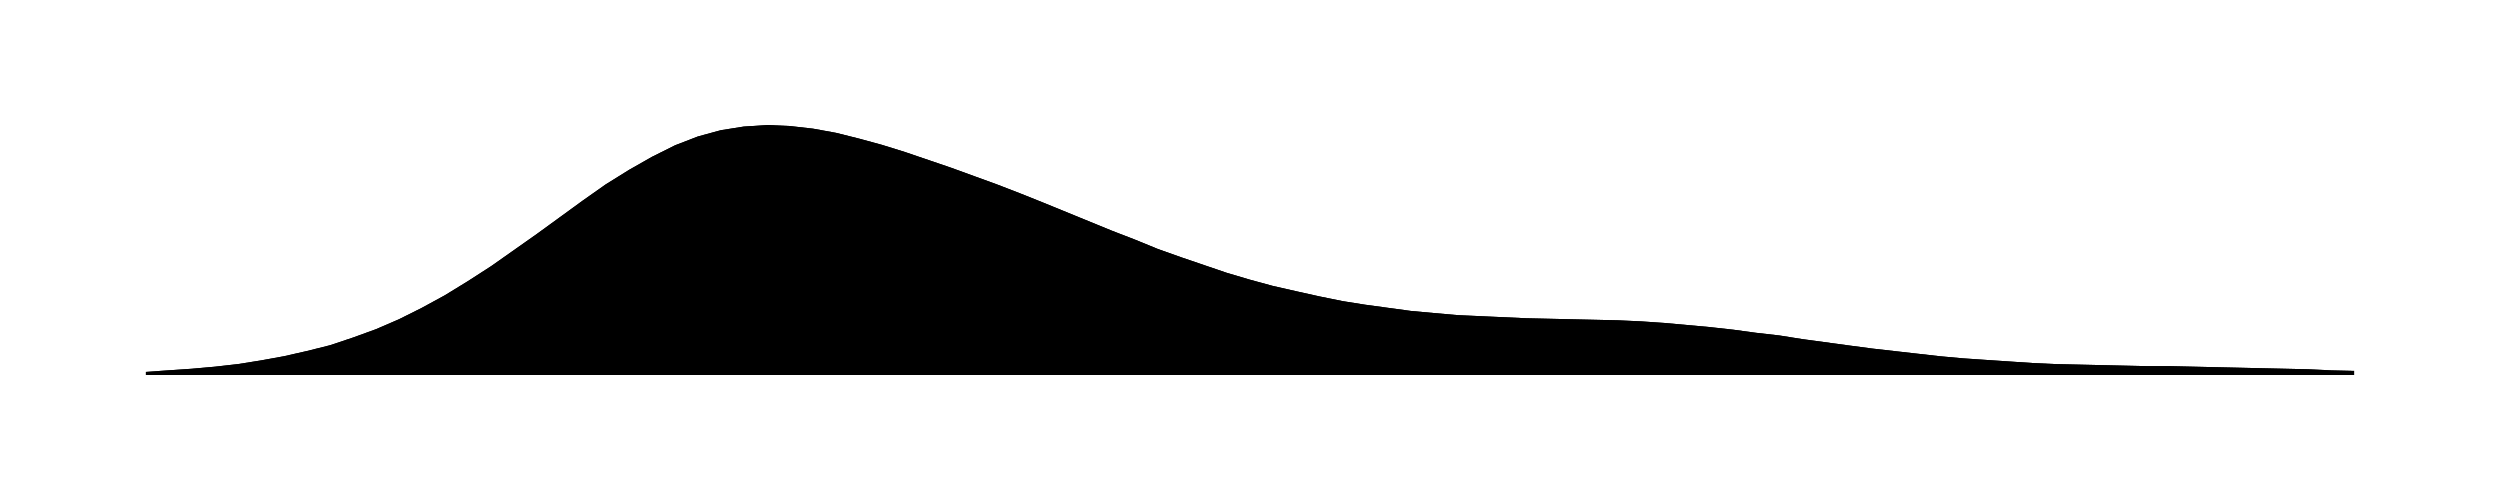
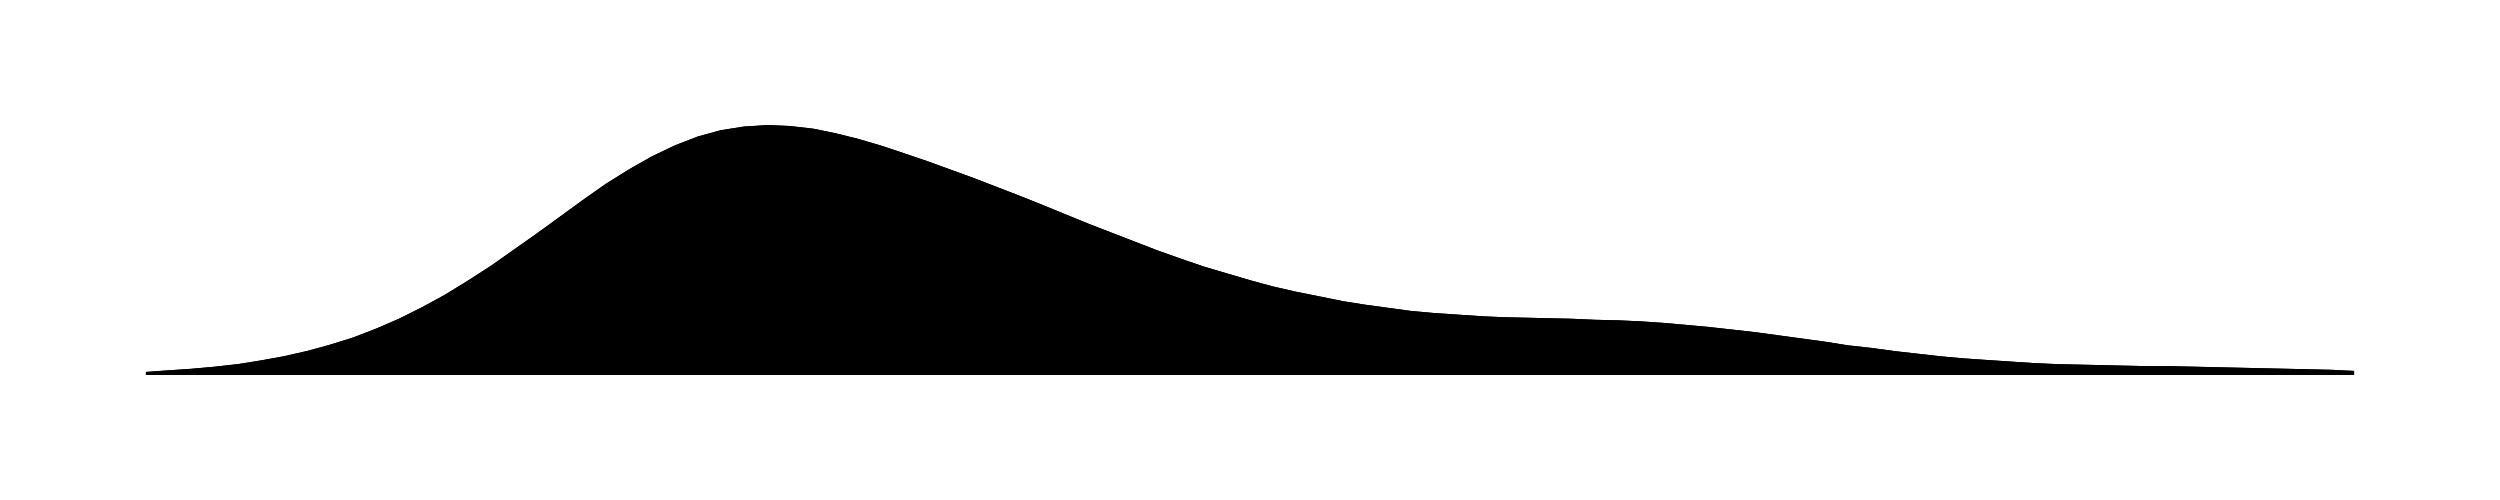
<svg xmlns="http://www.w3.org/2000/svg" viewBox="0 0 480 96">
-   <path id="a" d="M28.0 71.4L32.4 71.1L36.8 70.8L41.3 70.4L45.7 69.9L50.1 69.2L54.5 68.4L58.9 67.4L63.3 66.3L67.8 64.8L72.2 63.2L76.6 61.3L81.0 59.1L85.4 56.7L89.8 54.0L94.3 51.1L98.7 48.0L103.1 44.9L107.5 41.7L111.9 38.5L116.3 35.4L120.8 32.6L125.2 30.1L129.6 27.9L134.0 26.2L138.4 25.0L142.8 24.3L147.3 24.0L151.7 24.2L156.1 24.7L160.5 25.5L164.9 26.6L169.3 27.8L173.8 29.2L178.2 30.7L182.6 32.2L187.0 33.8L191.4 35.4L195.8 37.1L200.3 38.9L204.7 40.7L209.1 42.5L213.5 44.3L217.9 46.0L222.3 47.8L226.8 49.4L231.2 50.9L235.6 52.4L240.0 53.7L244.4 54.9L248.8 55.9L253.3 56.9L257.7 57.8L262.1 58.5L266.5 59.1L270.9 59.7L275.3 60.1L279.8 60.5L284.2 60.7L288.6 60.9L293.0 61.1L297.4 61.2L301.8 61.3L306.3 61.4L310.7 61.5L315.1 61.7L319.5 62.0L323.9 62.4L328.3 62.8L332.8 63.3L337.2 63.9L341.6 64.4L346.0 65.1L350.4 65.7L354.8 66.3L359.3 66.9L363.7 67.4L368.1 67.9L372.5 68.4L376.9 68.8L381.3 69.1L385.8 69.4L390.2 69.7L394.6 69.9L399.0 70.0L403.4 70.1L407.8 70.2L412.3 70.3L416.7 70.3L421.1 70.4L425.5 70.5L429.9 70.6L434.3 70.7L438.8 70.8L443.2 70.9L447.6 71.1L452.0 71.2V72H28.0Z" />
-   <path id="t" d="M28.0 71.4L32.4 71.1L36.8 70.8L41.3 70.4L45.7 69.9L50.1 69.2L54.5 68.4L58.9 67.4L63.3 66.3L67.8 64.8L72.2 63.2L76.6 61.3L81.0 59.1L85.4 56.7L89.8 54.0L94.3 51.1L98.7 48.0L103.1 44.9L107.5 41.7L111.9 38.5L116.3 35.4L120.8 32.6L125.2 30.1L129.6 27.9L134.0 26.2L138.4 25.0L142.8 24.3L147.3 24.0L151.7 24.2L156.1 24.7L160.5 25.5L164.9 26.6L169.3 27.8L173.8 29.2L178.2 30.7L182.6 32.2L187.0 33.8L191.4 35.4L195.8 37.1L200.3 38.9L204.7 40.7L209.1 42.5L213.5 44.3L217.9 46.0L222.3 47.8L226.8 49.4L231.2 50.9L235.6 52.4L240.0 53.7L244.4 54.9L248.8 55.9L253.3 56.9L257.7 57.8L262.1 58.5L266.5 59.1L270.9 59.7L275.3 60.1L279.8 60.5L284.2 60.7L288.6 60.9L293.0 61.1L297.4 61.2L301.8 61.3L306.3 61.4L310.7 61.5L315.1 61.7L319.5 62.0L323.9 62.4L328.3 62.8L332.8 63.3L337.2 63.9L341.6 64.4L346.0 65.1L350.4 65.7L354.8 66.3L359.3 66.9L363.7 67.4L368.1 67.9L372.5 68.4L376.9 68.8L381.3 69.1L385.8 69.4L390.2 69.7L394.6 69.9L399.0 70.0L403.4 70.1L407.8 70.2L412.3 70.3L416.7 70.3L421.1 70.4L425.5 70.5L429.9 70.6L434.3 70.7L438.8 70.8L443.2 70.9L447.6 71.1L452.0 71.2" />
+   <path id="a" d="M28.0 71.4L32.4 71.1L36.8 70.8L41.3 70.4L45.7 69.9L50.1 69.2L54.5 68.4L58.9 67.4L63.3 66.2L67.8 64.8L72.2 63.1L76.6 61.2L81.0 59.0L85.4 56.6L89.8 53.9L94.3 51.0L98.7 47.9L103.1 44.8L107.5 41.6L111.9 38.4L116.3 35.3L120.8 32.5L125.2 30.0L129.6 27.9L134.0 26.2L138.4 25.0L142.8 24.3L147.3 24.0L151.7 24.2L156.1 24.7L160.5 25.6L164.9 26.7L169.3 28.0L173.8 29.5L178.2 31.0L182.6 32.6L187.0 34.2L191.4 35.9L195.8 37.6L200.3 39.4L204.7 41.2L209.1 43.0L213.5 44.7L217.9 46.4L222.3 48.1L226.8 49.7L231.2 51.2L235.6 52.5L240.0 53.8L244.4 55.0L248.8 56.0L253.3 56.9L257.7 57.8L262.1 58.5L266.5 59.1L270.9 59.7L275.3 60.1L279.8 60.4L284.2 60.7L288.6 60.9L293.0 61.0L297.4 61.1L301.8 61.2L306.3 61.4L310.7 61.5L315.1 61.7L319.5 62.0L323.9 62.4L328.3 62.8L332.8 63.3L337.2 63.8L341.6 64.4L346.0 65.0L350.4 65.6L354.8 66.3L359.3 66.8L363.7 67.4L368.1 67.9L372.5 68.4L376.9 68.8L381.3 69.1L385.8 69.4L390.2 69.7L394.6 69.9L399.0 70.0L403.4 70.1L407.8 70.2L412.3 70.3L416.7 70.3L421.1 70.4L425.5 70.5L429.9 70.6L434.3 70.7L438.8 70.8L443.2 70.9L447.6 71.0L452.0 71.2V72H28.0Z" />
+   <path id="t" d="M28.0 71.4L32.4 71.1L36.8 70.8L41.3 70.4L45.7 69.9L50.1 69.2L54.5 68.4L58.9 67.4L63.3 66.2L67.8 64.8L72.2 63.1L76.6 61.2L81.0 59.0L85.4 56.6L89.8 53.9L94.3 51.0L98.7 47.9L103.1 44.8L107.5 41.6L111.9 38.4L116.3 35.3L120.8 32.5L125.2 30.0L129.6 27.9L134.0 26.2L138.4 25.0L142.8 24.3L147.3 24.0L151.7 24.2L156.1 24.7L160.5 25.6L164.9 26.7L169.3 28.0L173.8 29.5L178.2 31.0L182.6 32.6L187.0 34.2L191.4 35.9L195.8 37.6L200.3 39.4L204.7 41.2L209.1 43.0L213.5 44.7L217.9 46.4L222.3 48.1L226.8 49.7L231.2 51.2L235.6 52.5L240.0 53.8L244.4 55.0L248.8 56.0L253.3 56.9L257.7 57.8L262.1 58.5L266.5 59.1L270.9 59.7L275.3 60.1L279.8 60.4L284.2 60.7L288.6 60.9L293.0 61.0L297.4 61.1L301.8 61.2L306.3 61.4L310.7 61.5L315.1 61.7L319.5 62.0L323.9 62.4L328.3 62.8L332.8 63.3L337.2 63.8L341.6 64.4L346.0 65.0L350.4 65.6L354.8 66.3L359.3 66.8L363.7 67.4L368.1 67.9L372.5 68.4L376.9 68.8L381.3 69.1L385.8 69.4L390.2 69.7L394.6 69.9L399.0 70.0L403.4 70.1L407.8 70.2L412.3 70.3L416.7 70.3L421.1 70.4L425.5 70.5L429.9 70.6L434.3 70.7L438.8 70.8L443.2 70.9L447.6 71.0L452.0 71.2" />
</svg>
